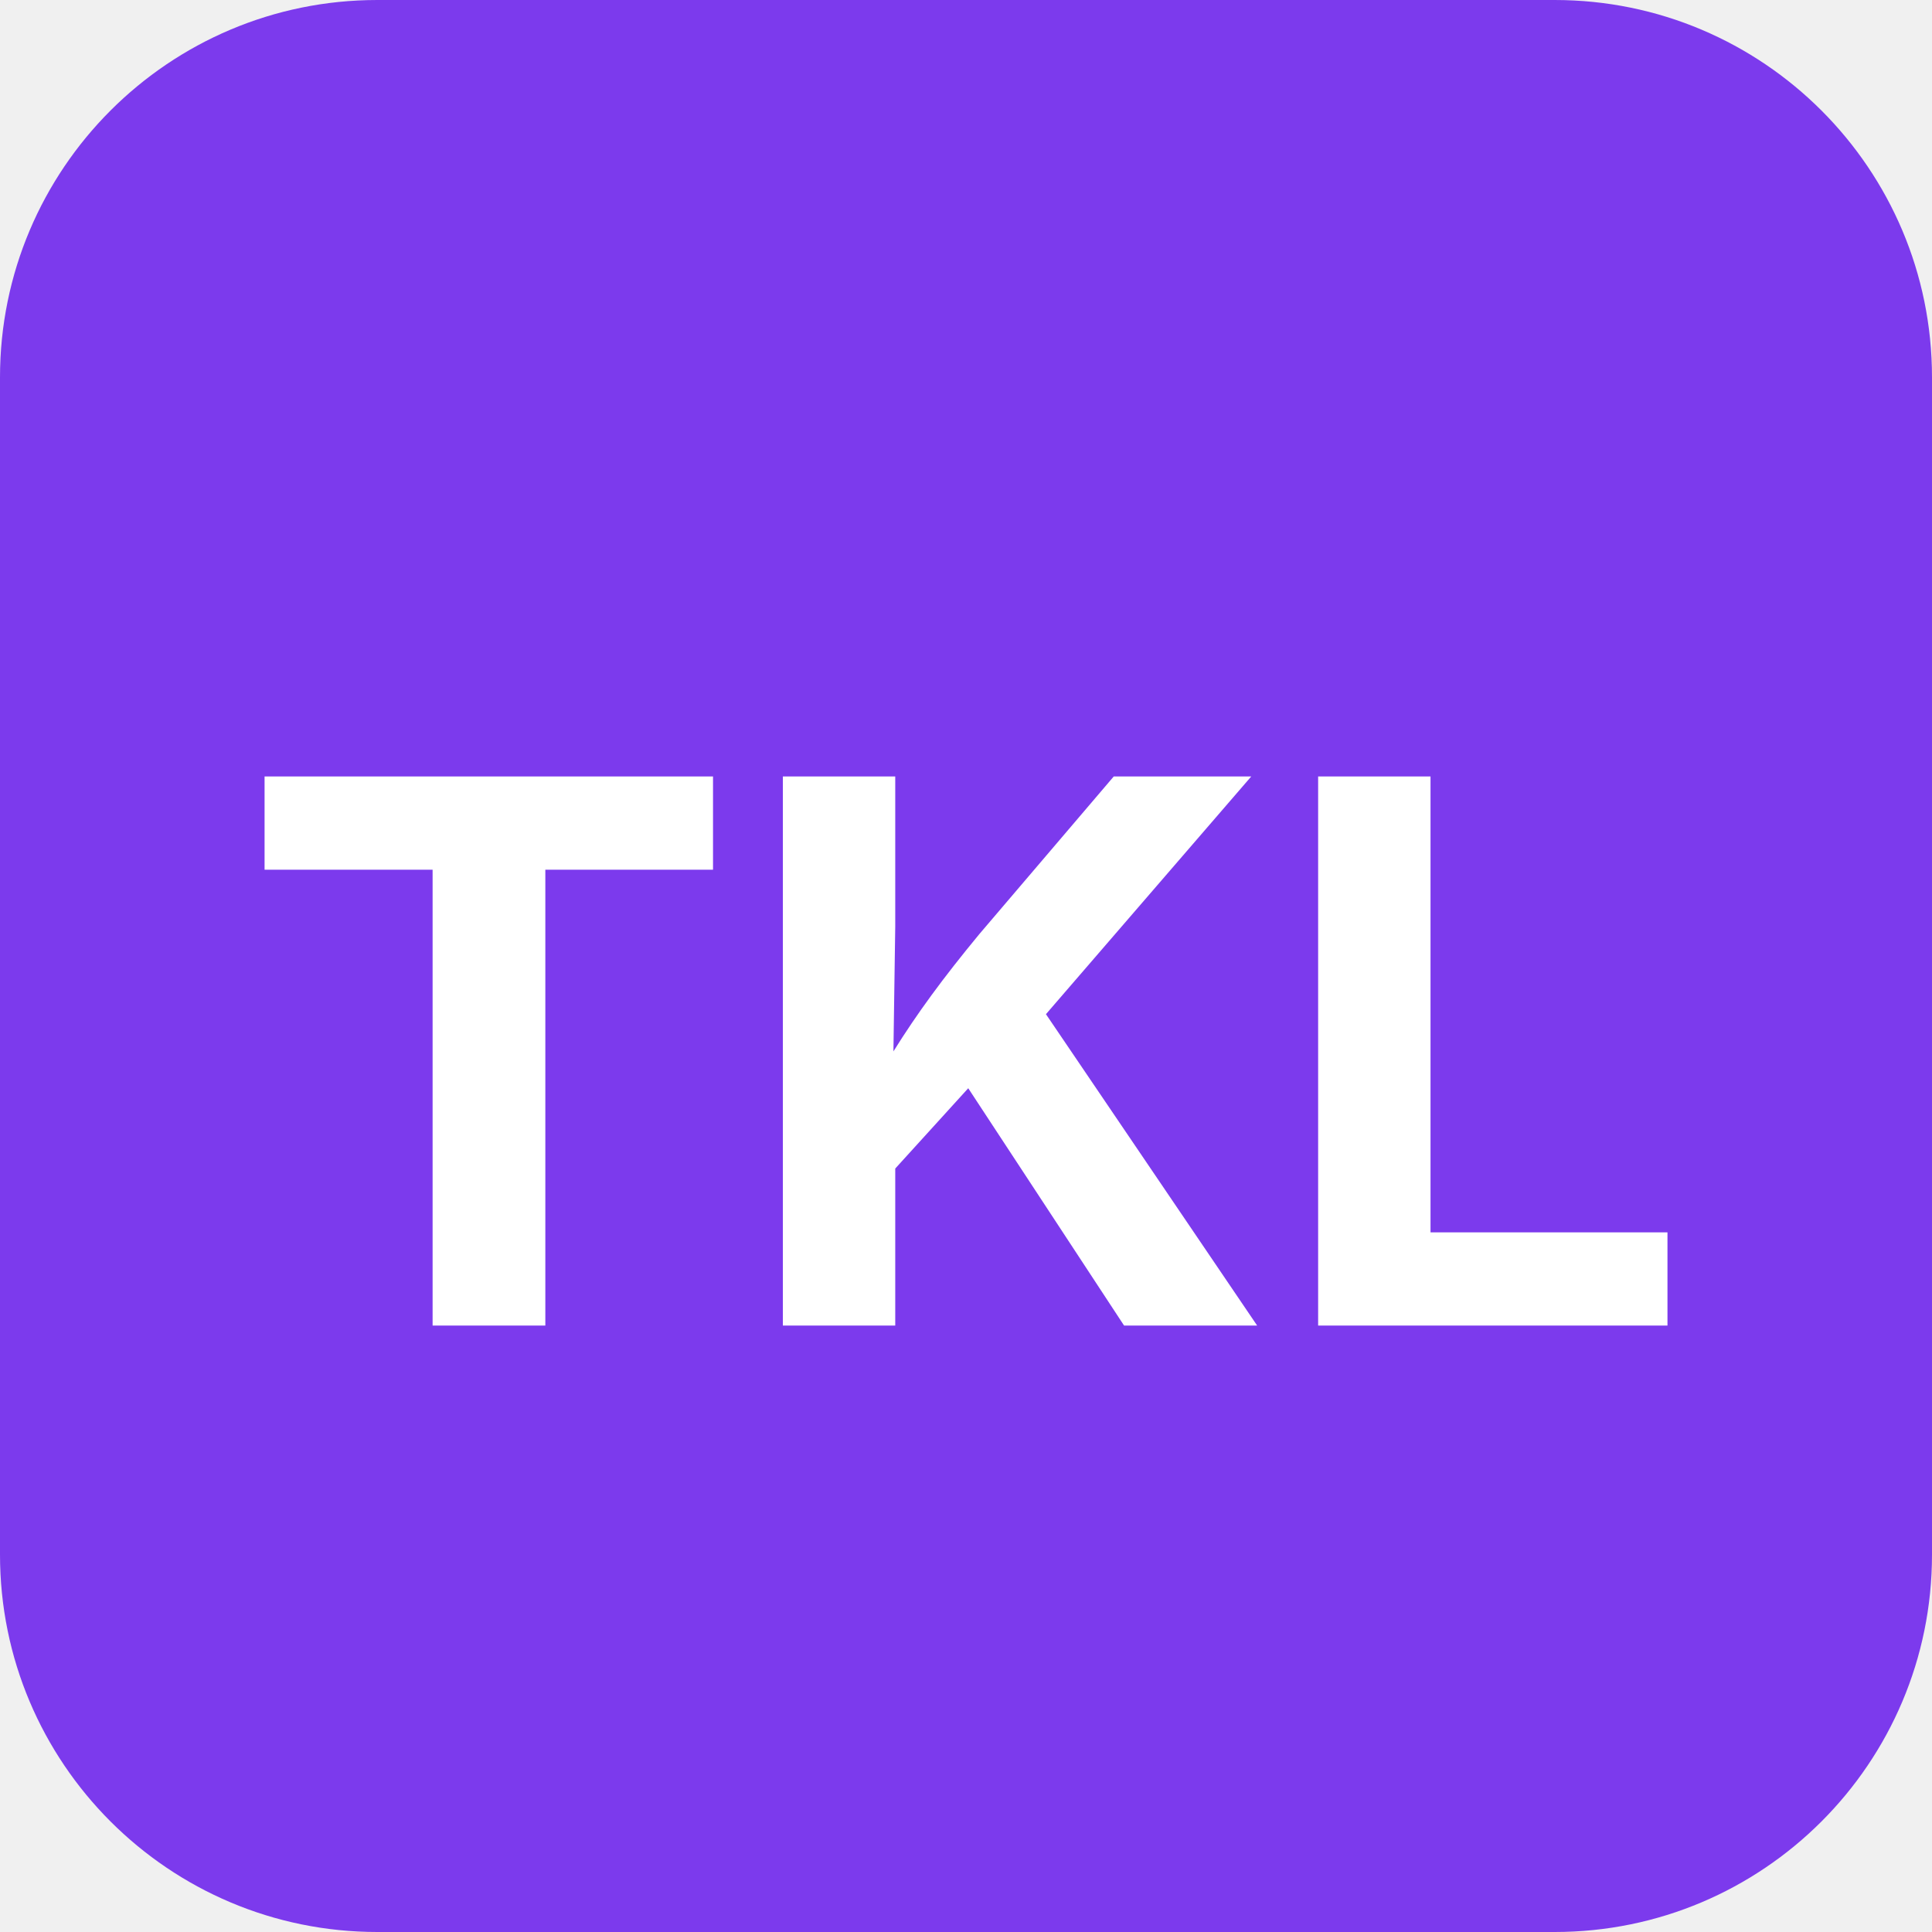
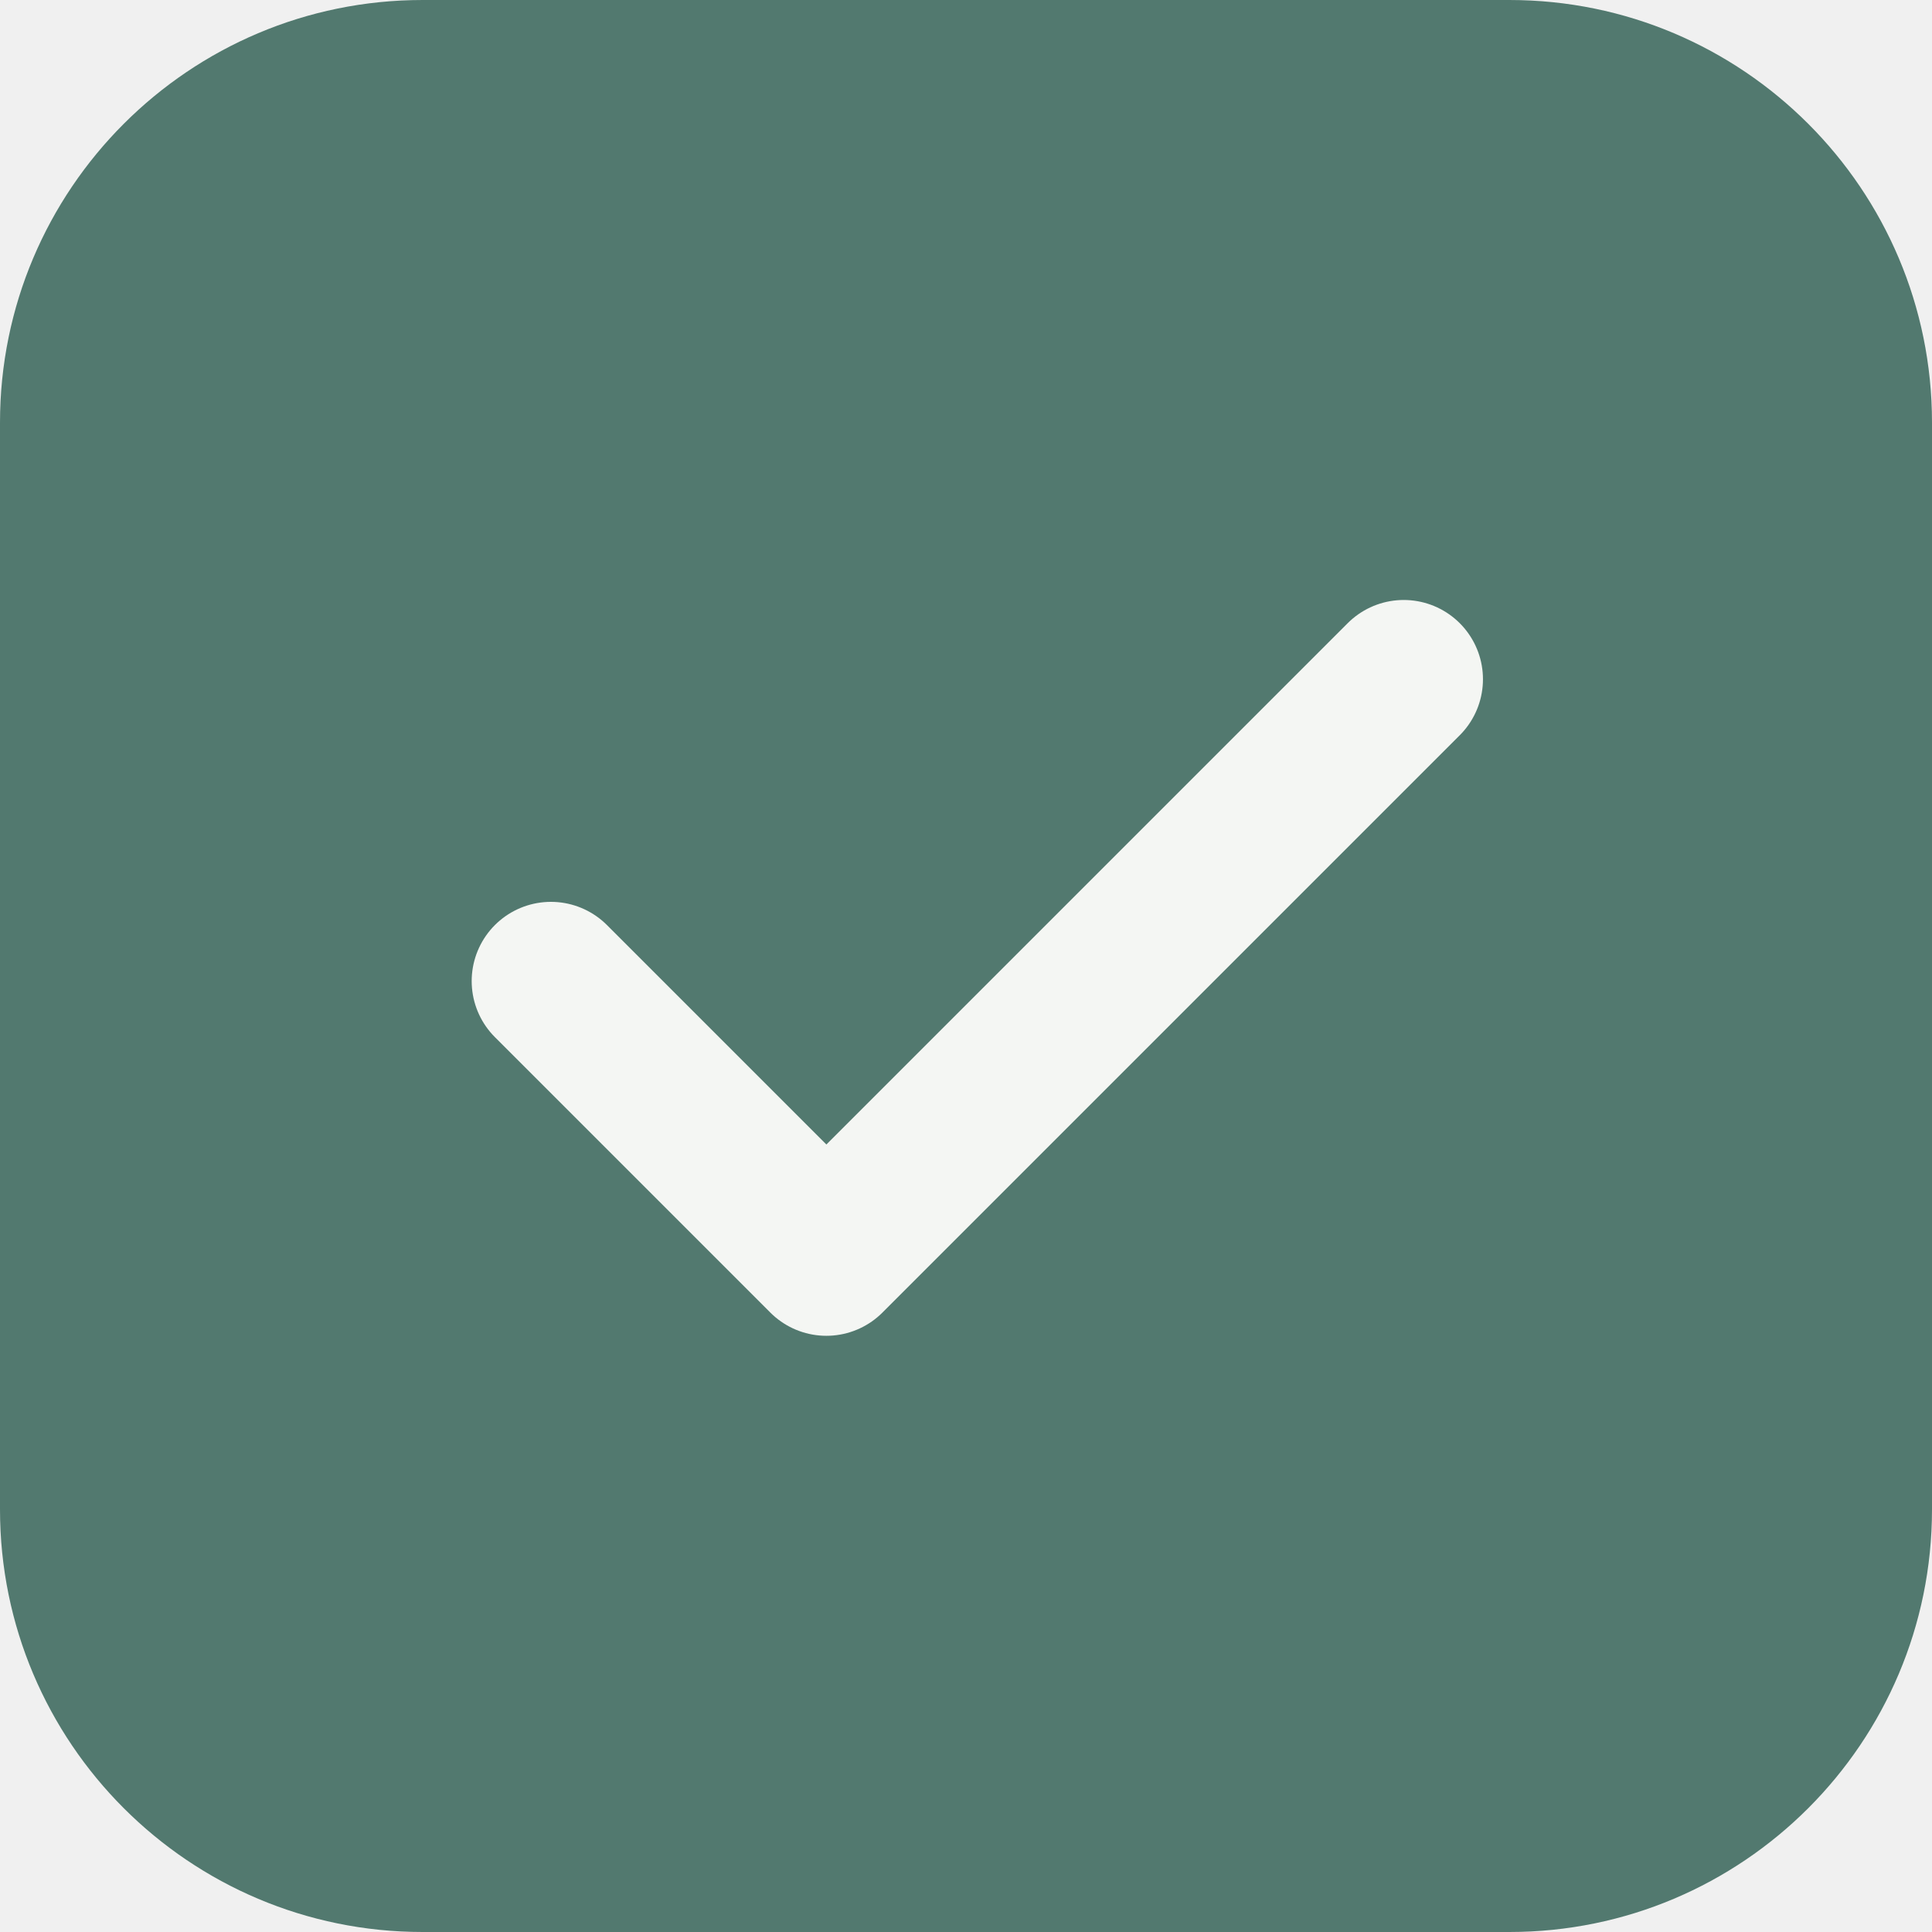
<svg xmlns="http://www.w3.org/2000/svg" width="512" height="512" viewBox="0 0 512 512">
-   <rect width="512" height="512" fill="#7c3aed" rx="100" ry="100" />
-   <text x="50%" y="54%" font-family="system-ui, -apple-system, sans-serif" font-size="200" font-weight="bold" fill="#ffffff" text-anchor="middle" dominant-baseline="middle" letter-spacing="-2">TKL</text>
+   <rect width="512" height="512" rx="112" fill="#52796f" />
+   <path d="M146 260l73 73 153-153" fill="none" stroke="#f4f6f3" stroke-width="42" stroke-linecap="round" stroke-linejoin="round" />
</svg>
